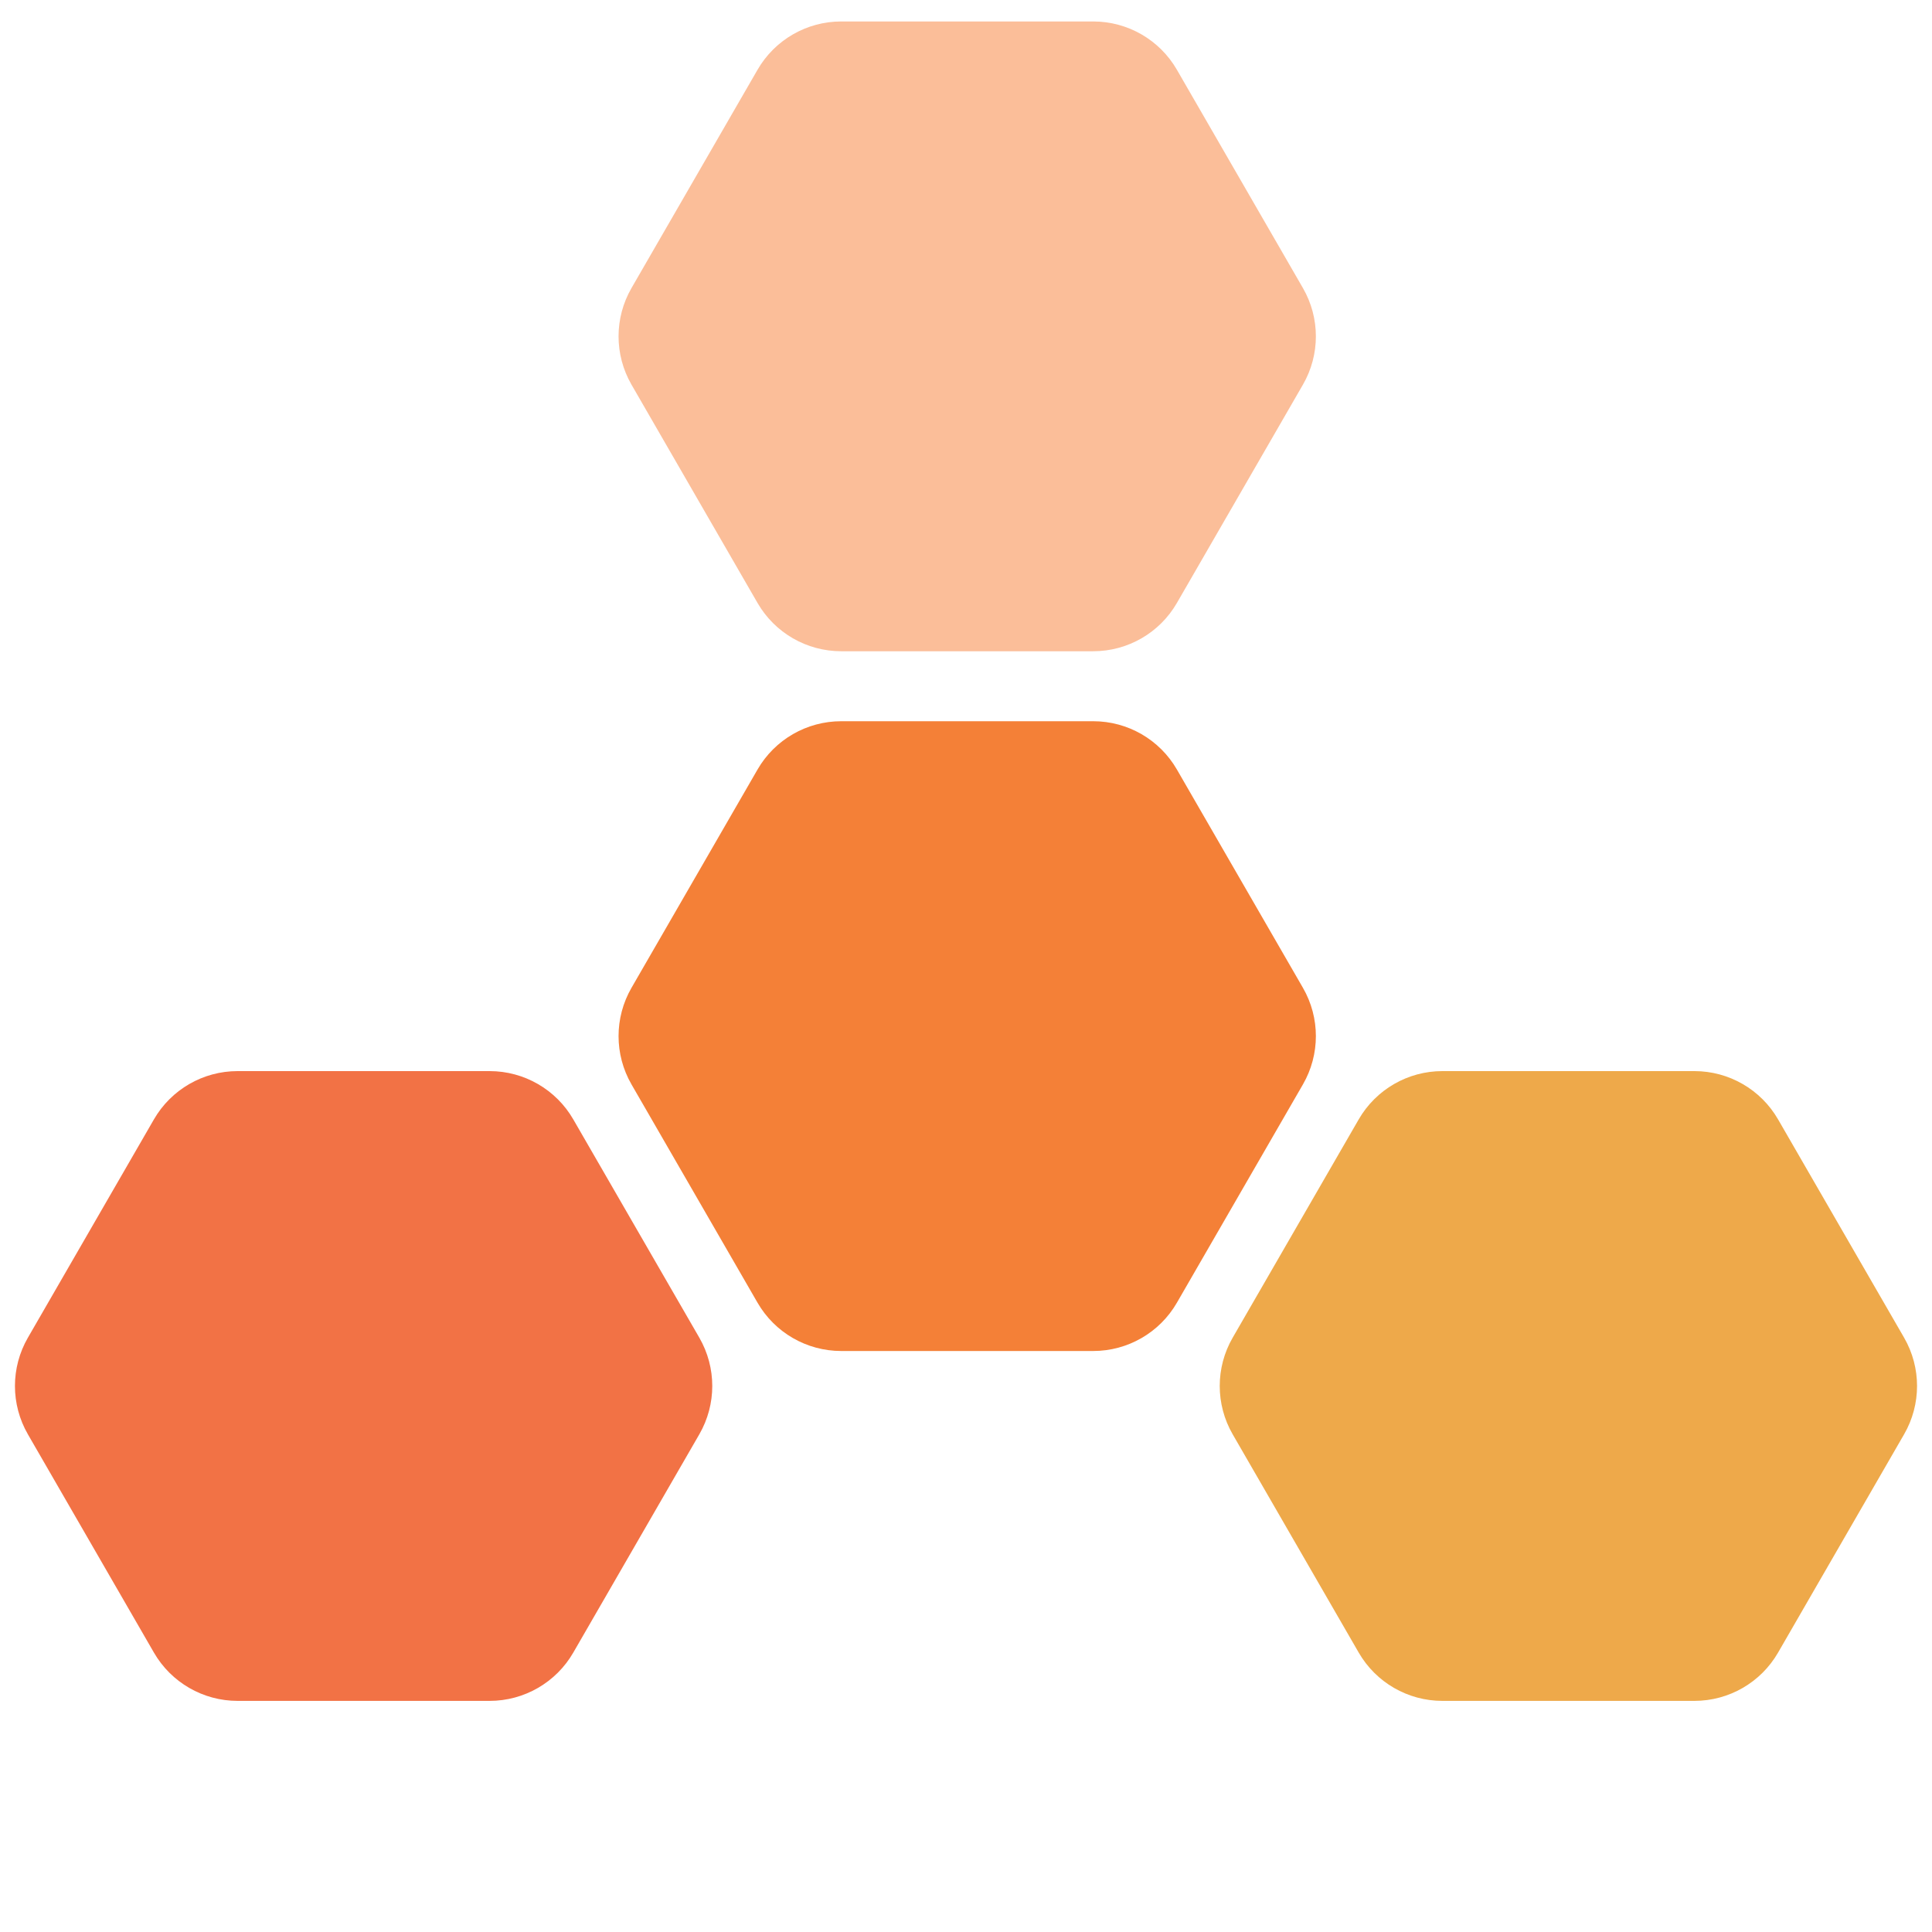
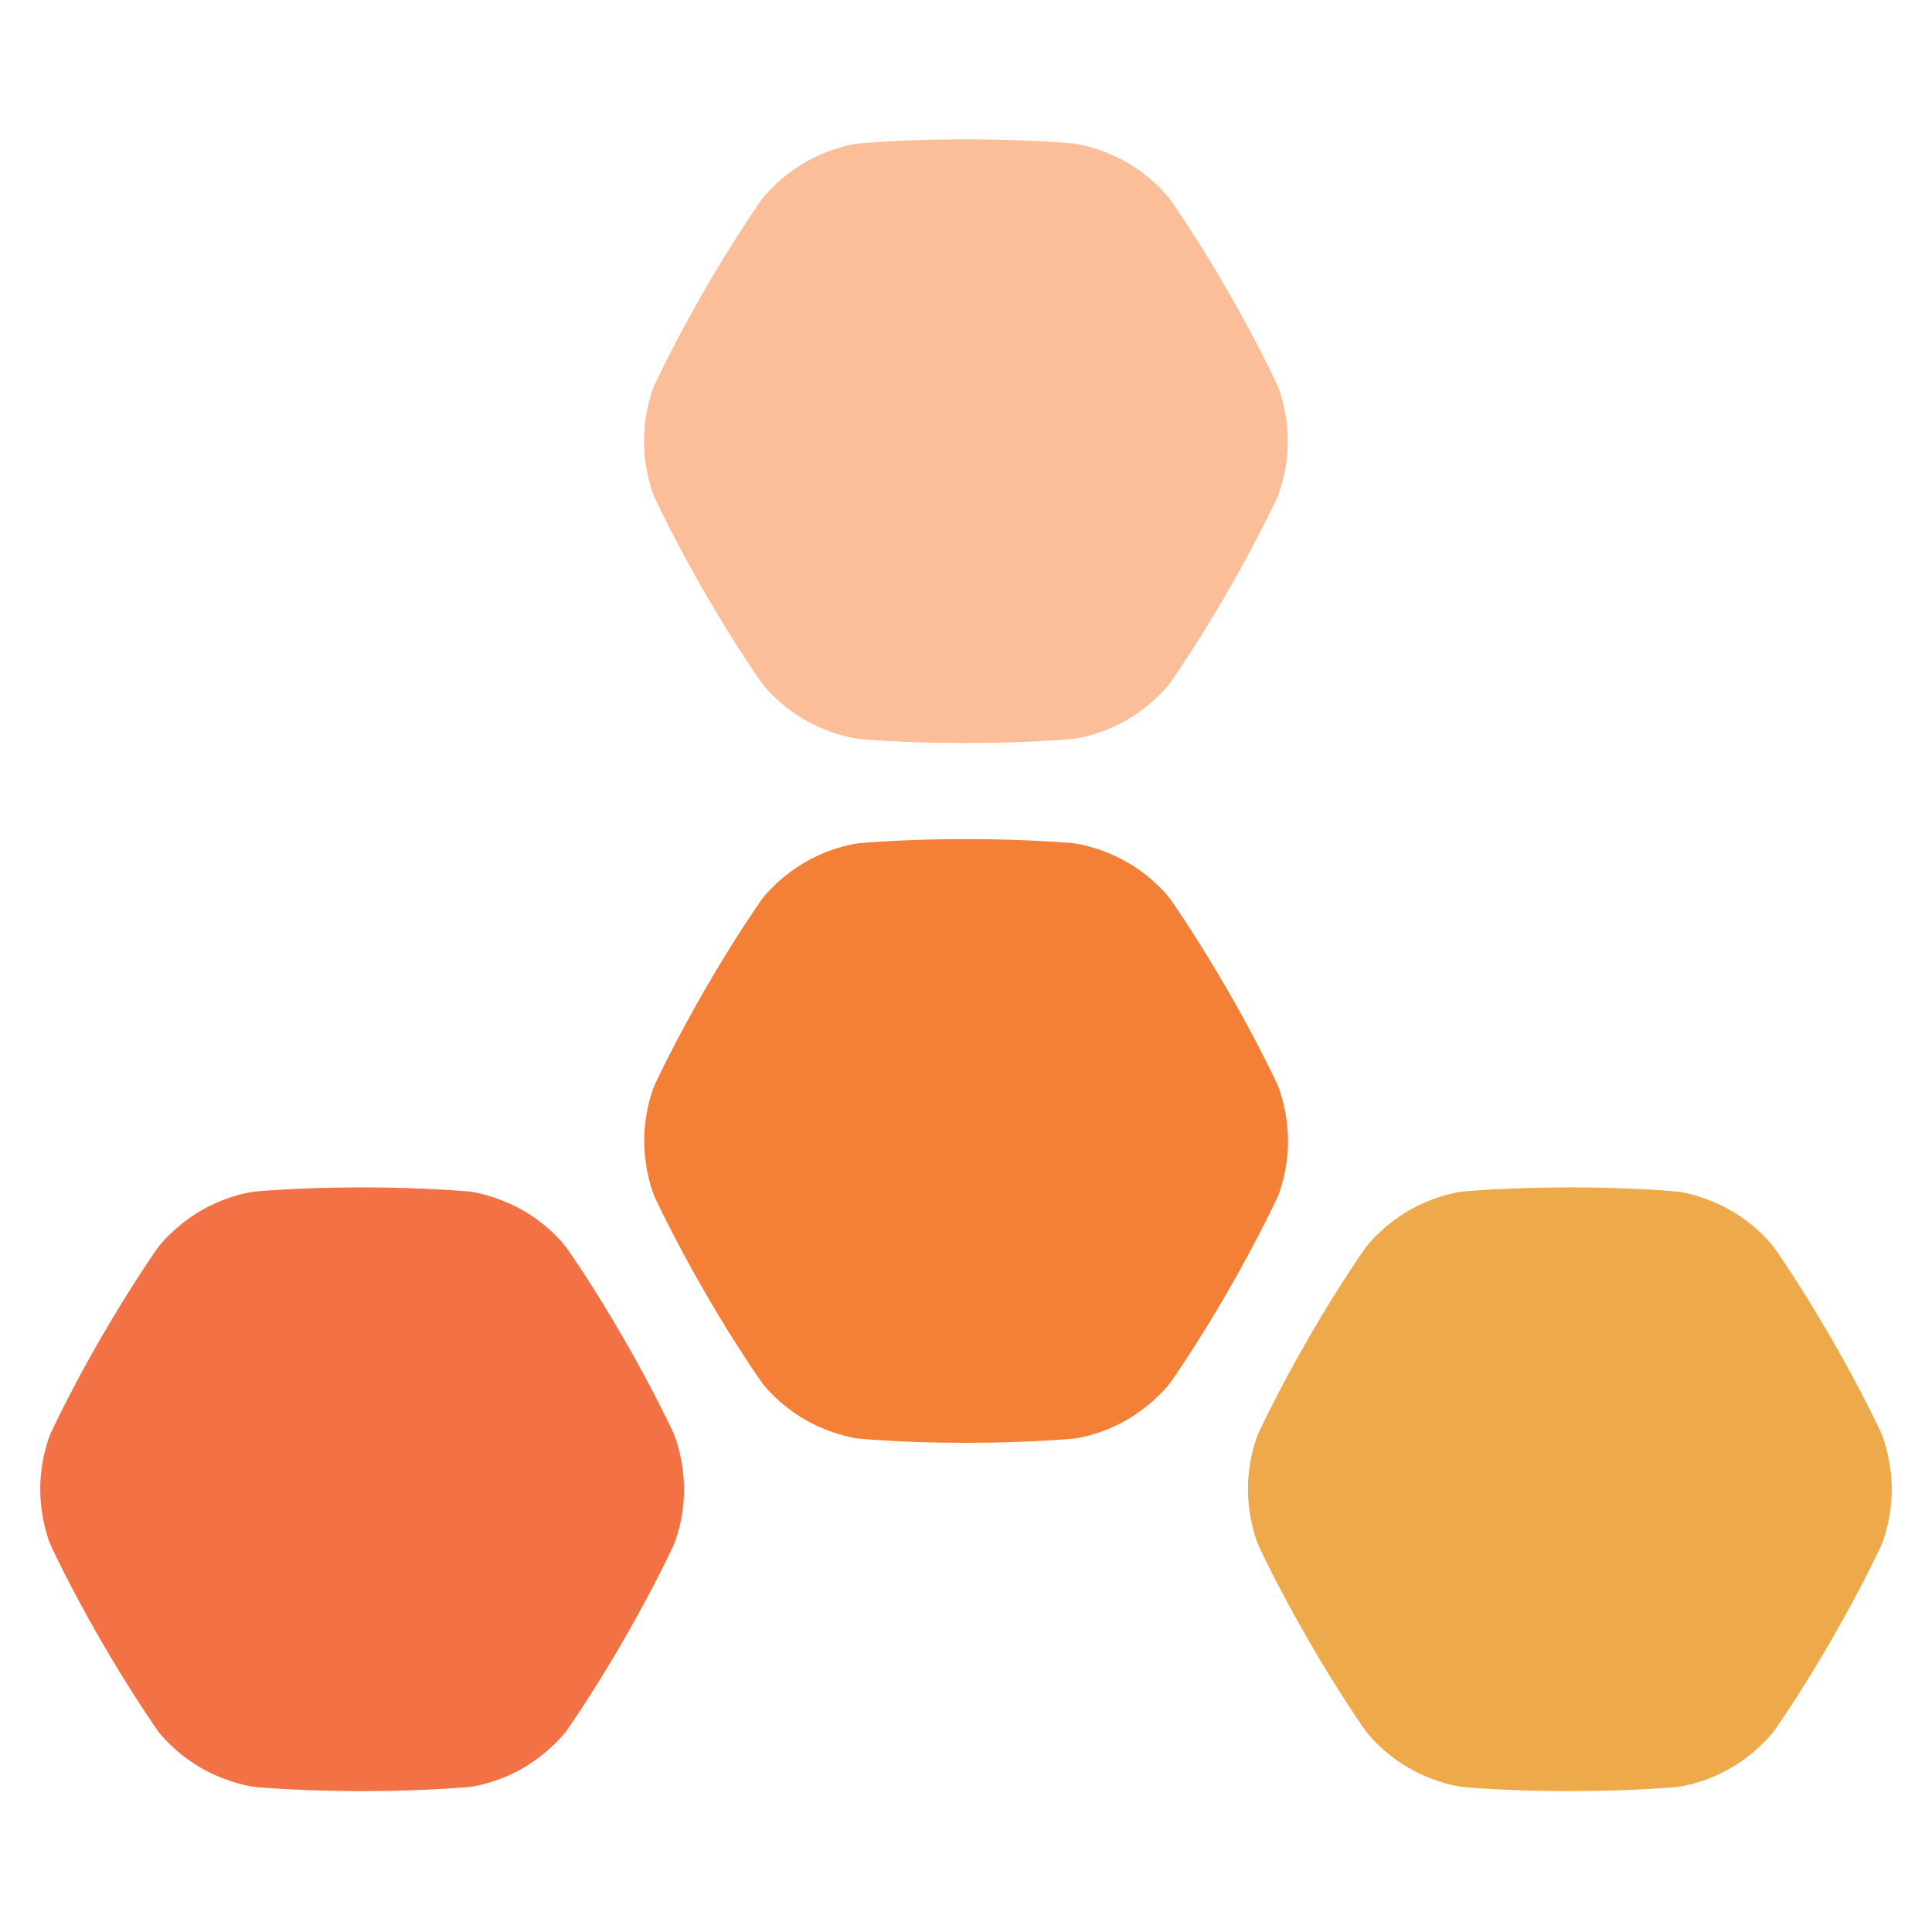
- <svg xmlns="http://www.w3.org/2000/svg" width="100%" height="100%" viewBox="0 0 1080 1080" version="1.1" xml:space="preserve" style="fill-rule:evenodd;clip-rule:evenodd;stroke-linejoin:round;stroke-miterlimit:2;">
-   <g id="logo" transform="matrix(1.08658,0,0,1.08658,-47.2581,-7.55846)">
-     <g transform="matrix(0.920318,0,0,0.920318,43.4925,6.95619)">
-       <rect x="0" y="0" width="1080" height="1080" style="fill:none;" />
-     </g>
-     <g transform="matrix(6.48715e-17,1.05943,-1.05943,6.48715e-17,868.728,-141.869)">
-       <path d="M280.358,146.232C294.871,137.853 312.753,137.853 327.267,146.232C356.032,162.84 404.504,190.825 433.27,207.433C447.783,215.812 456.724,231.298 456.724,248.058L456.724,370.459C456.724,387.218 447.783,402.704 433.27,411.084C404.504,427.691 356.032,455.676 327.267,472.284C312.753,480.664 294.871,480.664 280.358,472.284C251.592,455.676 203.12,427.691 174.355,411.084C159.841,402.704 150.9,387.218 150.9,370.459L150.9,248.058C150.9,231.298 159.841,215.812 174.355,207.433C203.12,190.825 251.592,162.84 280.358,146.232Z" style="fill:rgb(251,190,153);" />
-     </g>
-     <g transform="matrix(6.48715e-17,1.05943,-1.05943,6.48715e-17,868.728,218.131)">
-       <path d="M280.358,146.232C294.871,137.853 312.753,137.853 327.267,146.232C356.032,162.84 404.504,190.825 433.27,207.433C447.783,215.812 456.724,231.298 456.724,248.058L456.724,370.459C456.724,387.218 447.783,402.704 433.27,411.084C404.504,427.691 356.032,455.676 327.267,472.284C312.753,480.664 294.871,480.664 280.358,472.284C251.592,455.676 203.12,427.691 174.355,411.084C159.841,402.704 150.9,387.218 150.9,370.459L150.9,248.058C150.9,231.298 159.841,215.812 174.355,207.433C203.12,190.825 251.592,162.84 280.358,146.232Z" style="fill:rgb(244,128,55);" />
-     </g>
-     <g transform="matrix(6.48715e-17,1.05943,-1.05943,6.48715e-17,1178.01,398.131)">
-       <path d="M280.358,146.232C294.871,137.853 312.753,137.853 327.267,146.232C356.032,162.84 404.504,190.825 433.27,207.433C447.783,215.812 456.724,231.298 456.724,248.058L456.724,370.459C456.724,387.218 447.783,402.704 433.27,411.084C404.504,427.691 356.032,455.676 327.267,472.284C312.753,480.664 294.871,480.664 280.358,472.284C251.592,455.676 203.12,427.691 174.355,411.084C159.841,402.704 150.9,387.218 150.9,370.459L150.9,248.058C150.9,231.298 159.841,215.812 174.355,207.433C203.12,190.825 251.592,162.84 280.358,146.232Z" style="fill:rgb(238,169,74);" />
-     </g>
-     <g transform="matrix(6.48715e-17,1.05943,-1.05943,6.48715e-17,558.192,398.131)">
-       <path d="M280.358,146.232C294.871,137.853 312.753,137.853 327.267,146.232C356.032,162.84 404.504,190.825 433.27,207.433C447.783,215.812 456.724,231.298 456.724,248.058L456.724,370.459C456.724,387.218 447.783,402.704 433.27,411.084C404.504,427.691 356.032,455.676 327.267,472.284C312.753,480.664 294.871,480.664 280.358,472.284C251.592,455.676 203.12,427.691 174.355,411.084C159.841,402.704 150.9,387.218 150.9,370.459L150.9,248.058C150.9,231.298 159.841,215.812 174.355,207.433C203.12,190.825 251.592,162.84 280.358,146.232Z" style="fill:rgb(242,114,69);" />
-     </g>
+ <svg xmlns="http://www.w3.org/2000/svg" width="100%" height="100%" viewBox="0 0 96 96" version="1.1" xml:space="preserve" style="fill-rule:evenodd;clip-rule:evenodd;stroke-linejoin:round;stroke-miterlimit:2;">
+   <g id="palett-logo">
+     <rect x="0" y="0" width="96" height="96" style="fill:none;" />
+     <path d="M37.882,68.737c0,0 -1.275,-1.786 -2.867,-4.544c-1.592,-2.758 -2.502,-4.756 -2.502,-4.756c-0,0 -0.499,-1.168 -0.502,-2.744c-0.004,-1.577 0.502,-2.745 0.502,-2.745c-0,0 0.91,-1.997 2.502,-4.755c1.592,-2.758 2.867,-4.545 2.867,-4.545c0,0 0.762,-1.016 2.126,-1.807c1.363,-0.792 2.628,-0.937 2.628,-0.937c-0,-0 2.185,-0.211 5.369,-0.211c3.185,-0 5.37,0.211 5.37,0.211c-0,-0 1.26,0.152 2.628,0.937c1.367,0.785 2.125,1.807 2.125,1.807c0,0 1.275,1.787 2.868,4.545c1.592,2.758 2.502,4.755 2.502,4.755c-0,0 0.498,1.168 0.502,2.745c0.004,1.576 -0.502,2.744 -0.502,2.744c-0,0 -0.91,1.998 -2.502,4.756c-1.593,2.758 -2.868,4.544 -2.868,4.544c0,0 -0.762,1.016 -2.125,1.807c-1.364,0.792 -2.628,0.938 -2.628,0.938c-0,-0 -2.185,0.211 -5.37,0.211c-3.184,-0 -5.369,-0.211 -5.369,-0.211c-0,-0 -1.261,-0.152 -2.628,-0.938c-1.367,-0.785 -2.126,-1.807 -2.126,-1.807Z" style="fill:#f48037;" />
+     <path d="M7.872,86.045c-0,-0 -1.275,-1.787 -2.868,-4.545c-1.592,-2.758 -2.502,-4.755 -2.502,-4.755c0,-0 -0.498,-1.168 -0.502,-2.745c-0.004,-1.577 0.502,-2.745 0.502,-2.745c0,0 0.91,-1.997 2.502,-4.755c1.593,-2.758 2.868,-4.545 2.868,-4.545c-0,0 0.762,-1.015 2.125,-1.807c1.364,-0.791 2.628,-0.937 2.628,-0.937c0,-0 2.185,-0.211 5.37,-0.211c3.184,0 5.369,0.211 5.369,0.211c0,-0 1.261,0.152 2.628,0.937c1.367,0.785 2.126,1.807 2.126,1.807c-0,0 1.275,1.787 2.867,4.545c1.592,2.758 2.502,4.755 2.502,4.755c0,0 0.499,1.168 0.502,2.745c0.004,1.577 -0.502,2.745 -0.502,2.745c0,-0 -0.91,1.997 -2.502,4.755c-1.592,2.758 -2.867,4.545 -2.867,4.545c-0,-0 -0.762,1.015 -2.126,1.807c-1.363,0.791 -2.628,0.937 -2.628,0.937c0,0 -2.185,0.211 -5.369,0.211c-3.185,0 -5.37,-0.211 -5.37,-0.211c0,0 -1.26,-0.152 -2.628,-0.937c-1.367,-0.785 -2.125,-1.807 -2.125,-1.807Z" style="fill:#f27245;" />
+     <path d="M67.882,86.045c0,-0 -1.275,-1.787 -2.867,-4.545c-1.592,-2.758 -2.502,-4.755 -2.502,-4.755c-0,-0 -0.499,-1.168 -0.502,-2.745c-0.004,-1.577 0.502,-2.745 0.502,-2.745c-0,0 0.91,-1.997 2.502,-4.755c1.592,-2.758 2.867,-4.545 2.867,-4.545c0,0 0.762,-1.015 2.126,-1.807c1.363,-0.791 2.628,-0.937 2.628,-0.937c-0,-0 2.185,-0.211 5.369,-0.211c3.185,0 5.37,0.211 5.37,0.211c-0,-0 1.26,0.152 2.628,0.937c1.367,0.785 2.125,1.807 2.125,1.807c0,0 1.275,1.787 2.868,4.545c1.592,2.758 2.502,4.755 2.502,4.755c-0,0 0.498,1.168 0.502,2.745c0.004,1.577 -0.502,2.745 -0.502,2.745c-0,-0 -0.91,1.997 -2.502,4.755c-1.593,2.758 -2.868,4.545 -2.868,4.545c0,-0 -0.762,1.015 -2.125,1.807c-1.364,0.791 -2.628,0.937 -2.628,0.937c-0,0 -2.185,0.211 -5.37,0.211c-3.184,0 -5.369,-0.211 -5.369,-0.211c-0,0 -1.261,-0.152 -2.628,-0.937c-1.367,-0.785 -2.126,-1.807 -2.126,-1.807Z" style="fill:#eea94a;" />
+     <path d="M37.872,33.967c-0,-0 -1.275,-1.787 -2.868,-4.545c-1.592,-2.758 -2.502,-4.755 -2.502,-4.755c0,-0 -0.498,-1.168 -0.502,-2.745c-0.004,-1.577 0.502,-2.744 0.502,-2.744c0,-0 0.91,-1.998 2.502,-4.756c1.593,-2.758 2.868,-4.544 2.868,-4.544c-0,-0 0.762,-1.016 2.125,-1.808c1.364,-0.791 2.628,-0.937 2.628,-0.937c0,0 2.185,-0.211 5.37,-0.211c3.184,0 5.369,0.211 5.369,0.211c0,0 1.261,0.152 2.628,0.937c1.367,0.785 2.126,1.808 2.126,1.808c-0,-0 1.275,1.786 2.867,4.544c1.592,2.758 2.502,4.756 2.502,4.756c0,-0 0.499,1.167 0.502,2.744c0.004,1.577 -0.502,2.745 -0.502,2.745c0,-0 -0.91,1.997 -2.502,4.755c-1.592,2.758 -2.867,4.545 -2.867,4.545c-0,-0 -0.762,1.015 -2.126,1.807c-1.363,0.791 -2.628,0.937 -2.628,0.937c0,0 -2.185,0.211 -5.369,0.211c-3.185,0 -5.37,-0.211 -5.37,-0.211c0,0 -1.26,-0.152 -2.628,-0.937c-1.367,-0.785 -2.125,-1.807 -2.125,-1.807Z" style="fill:#fbbe99;" />
  </g>
</svg>
